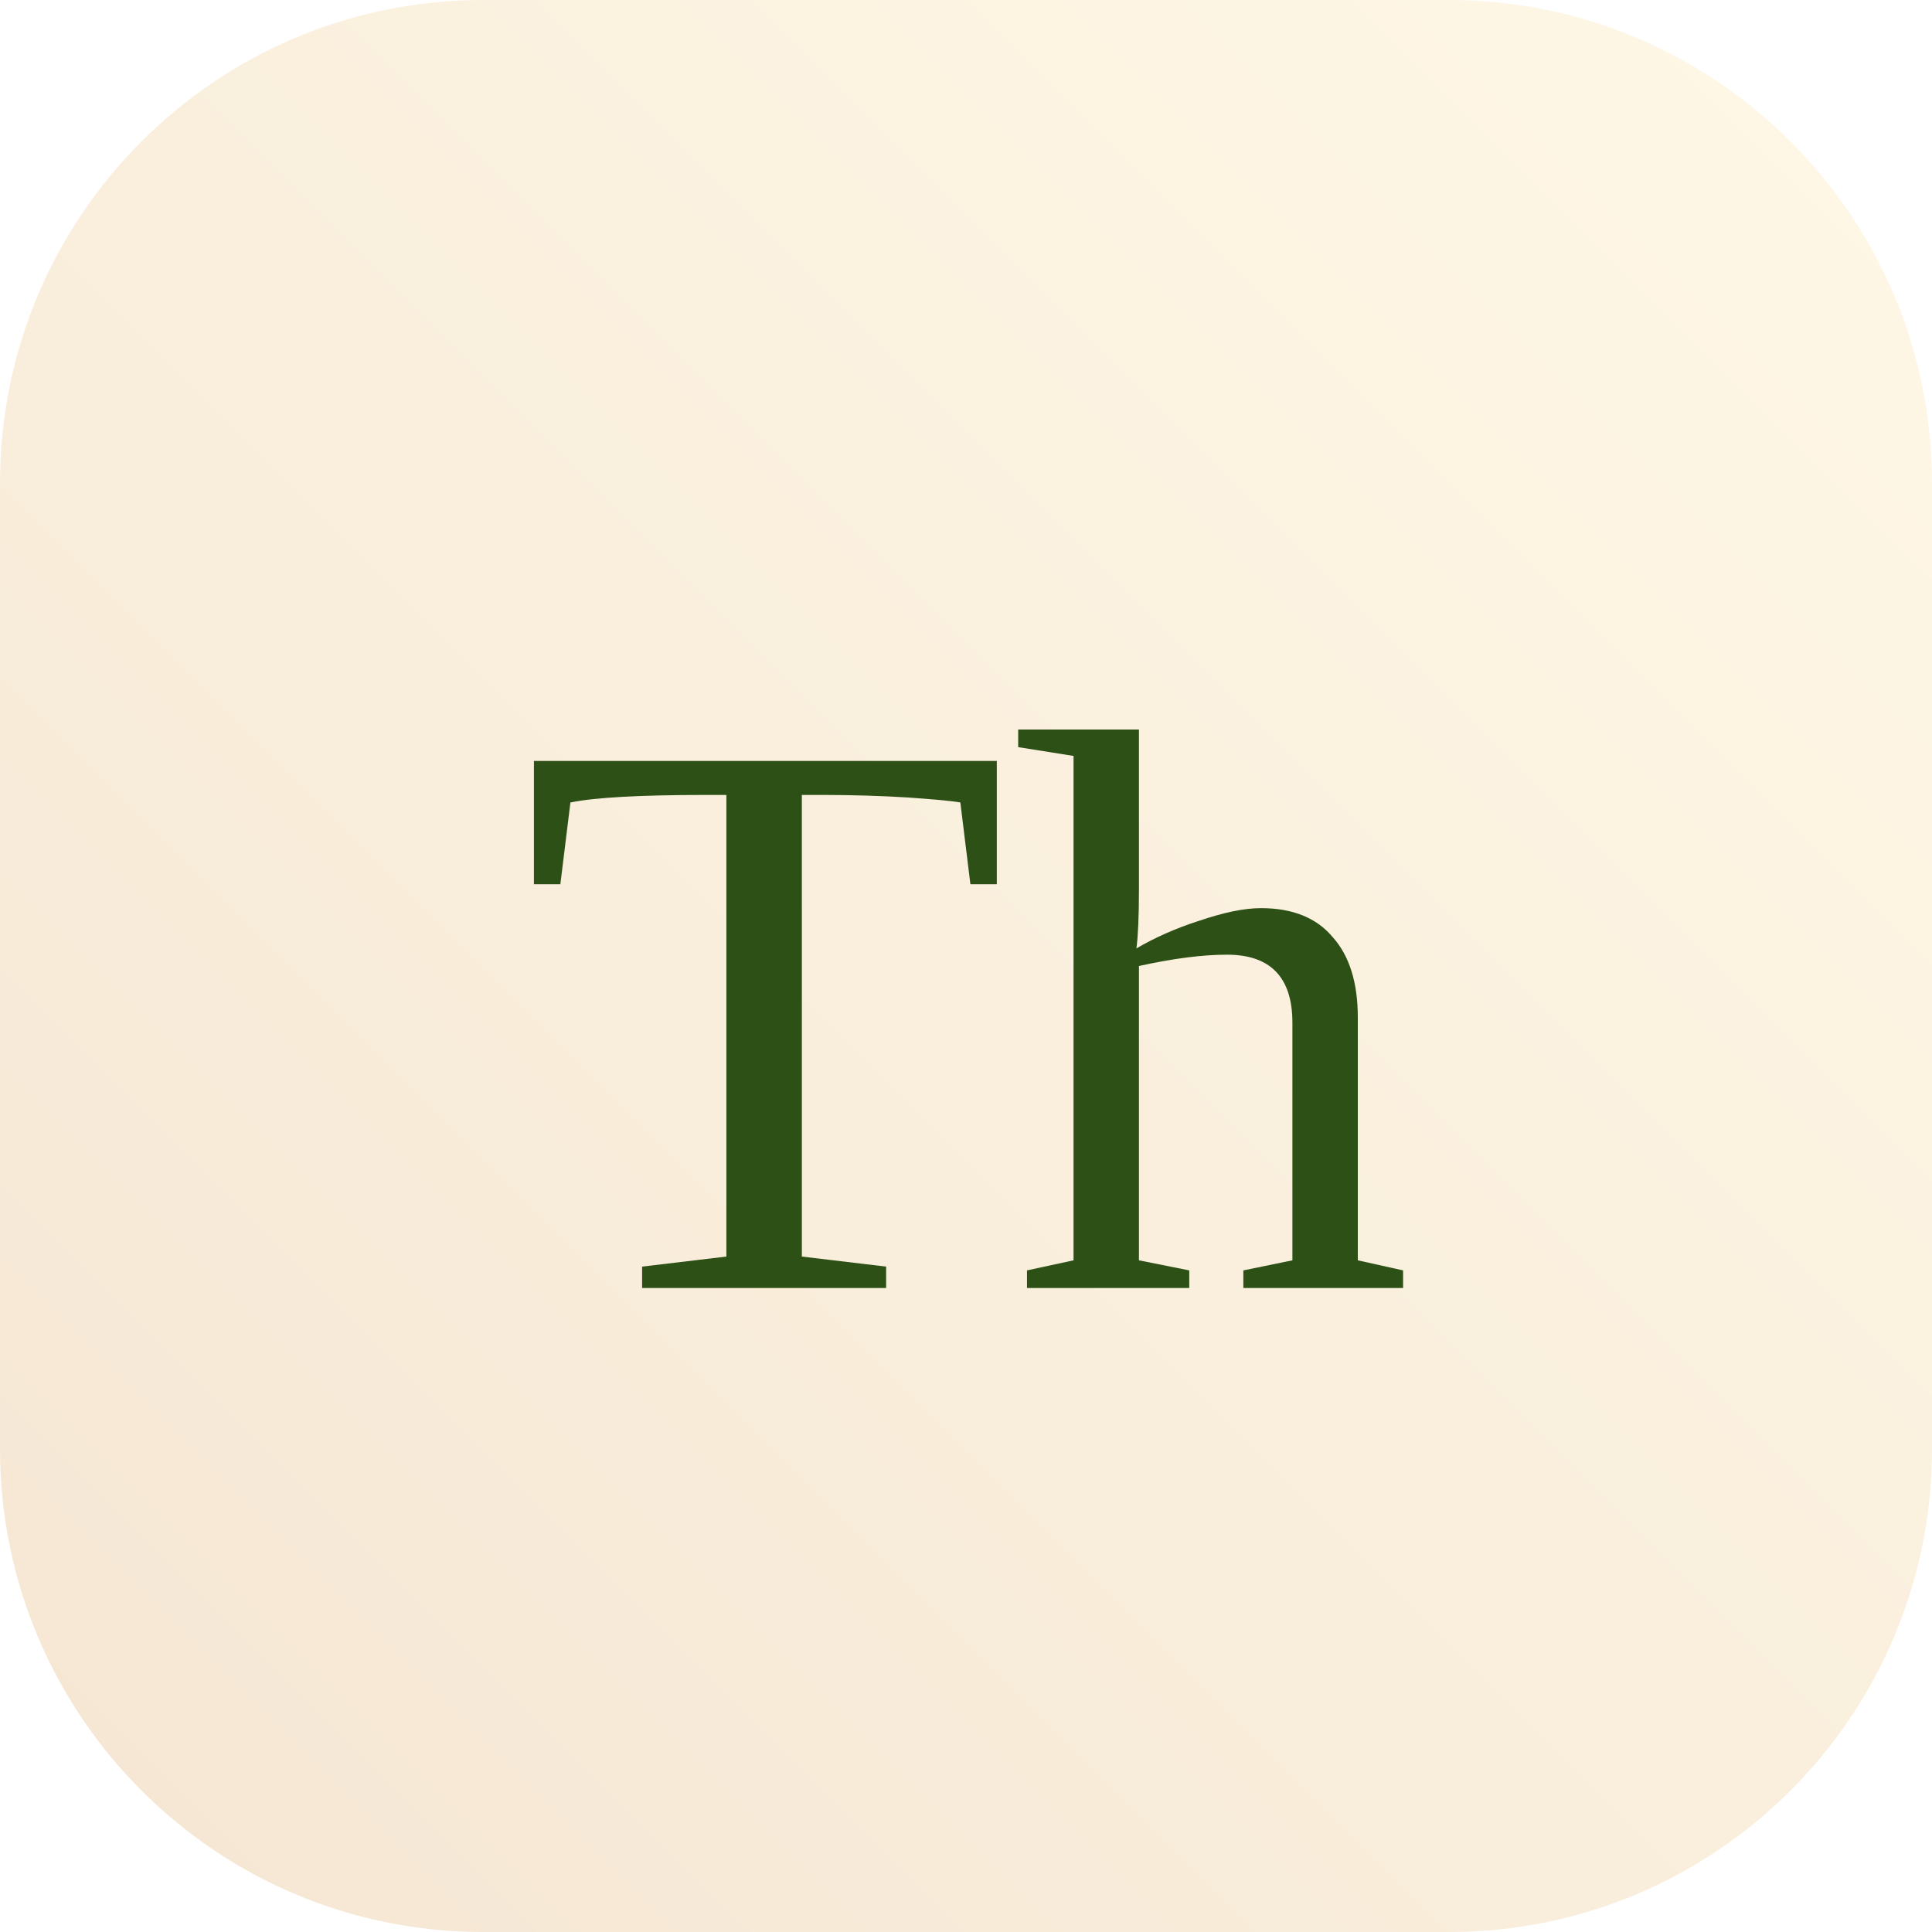
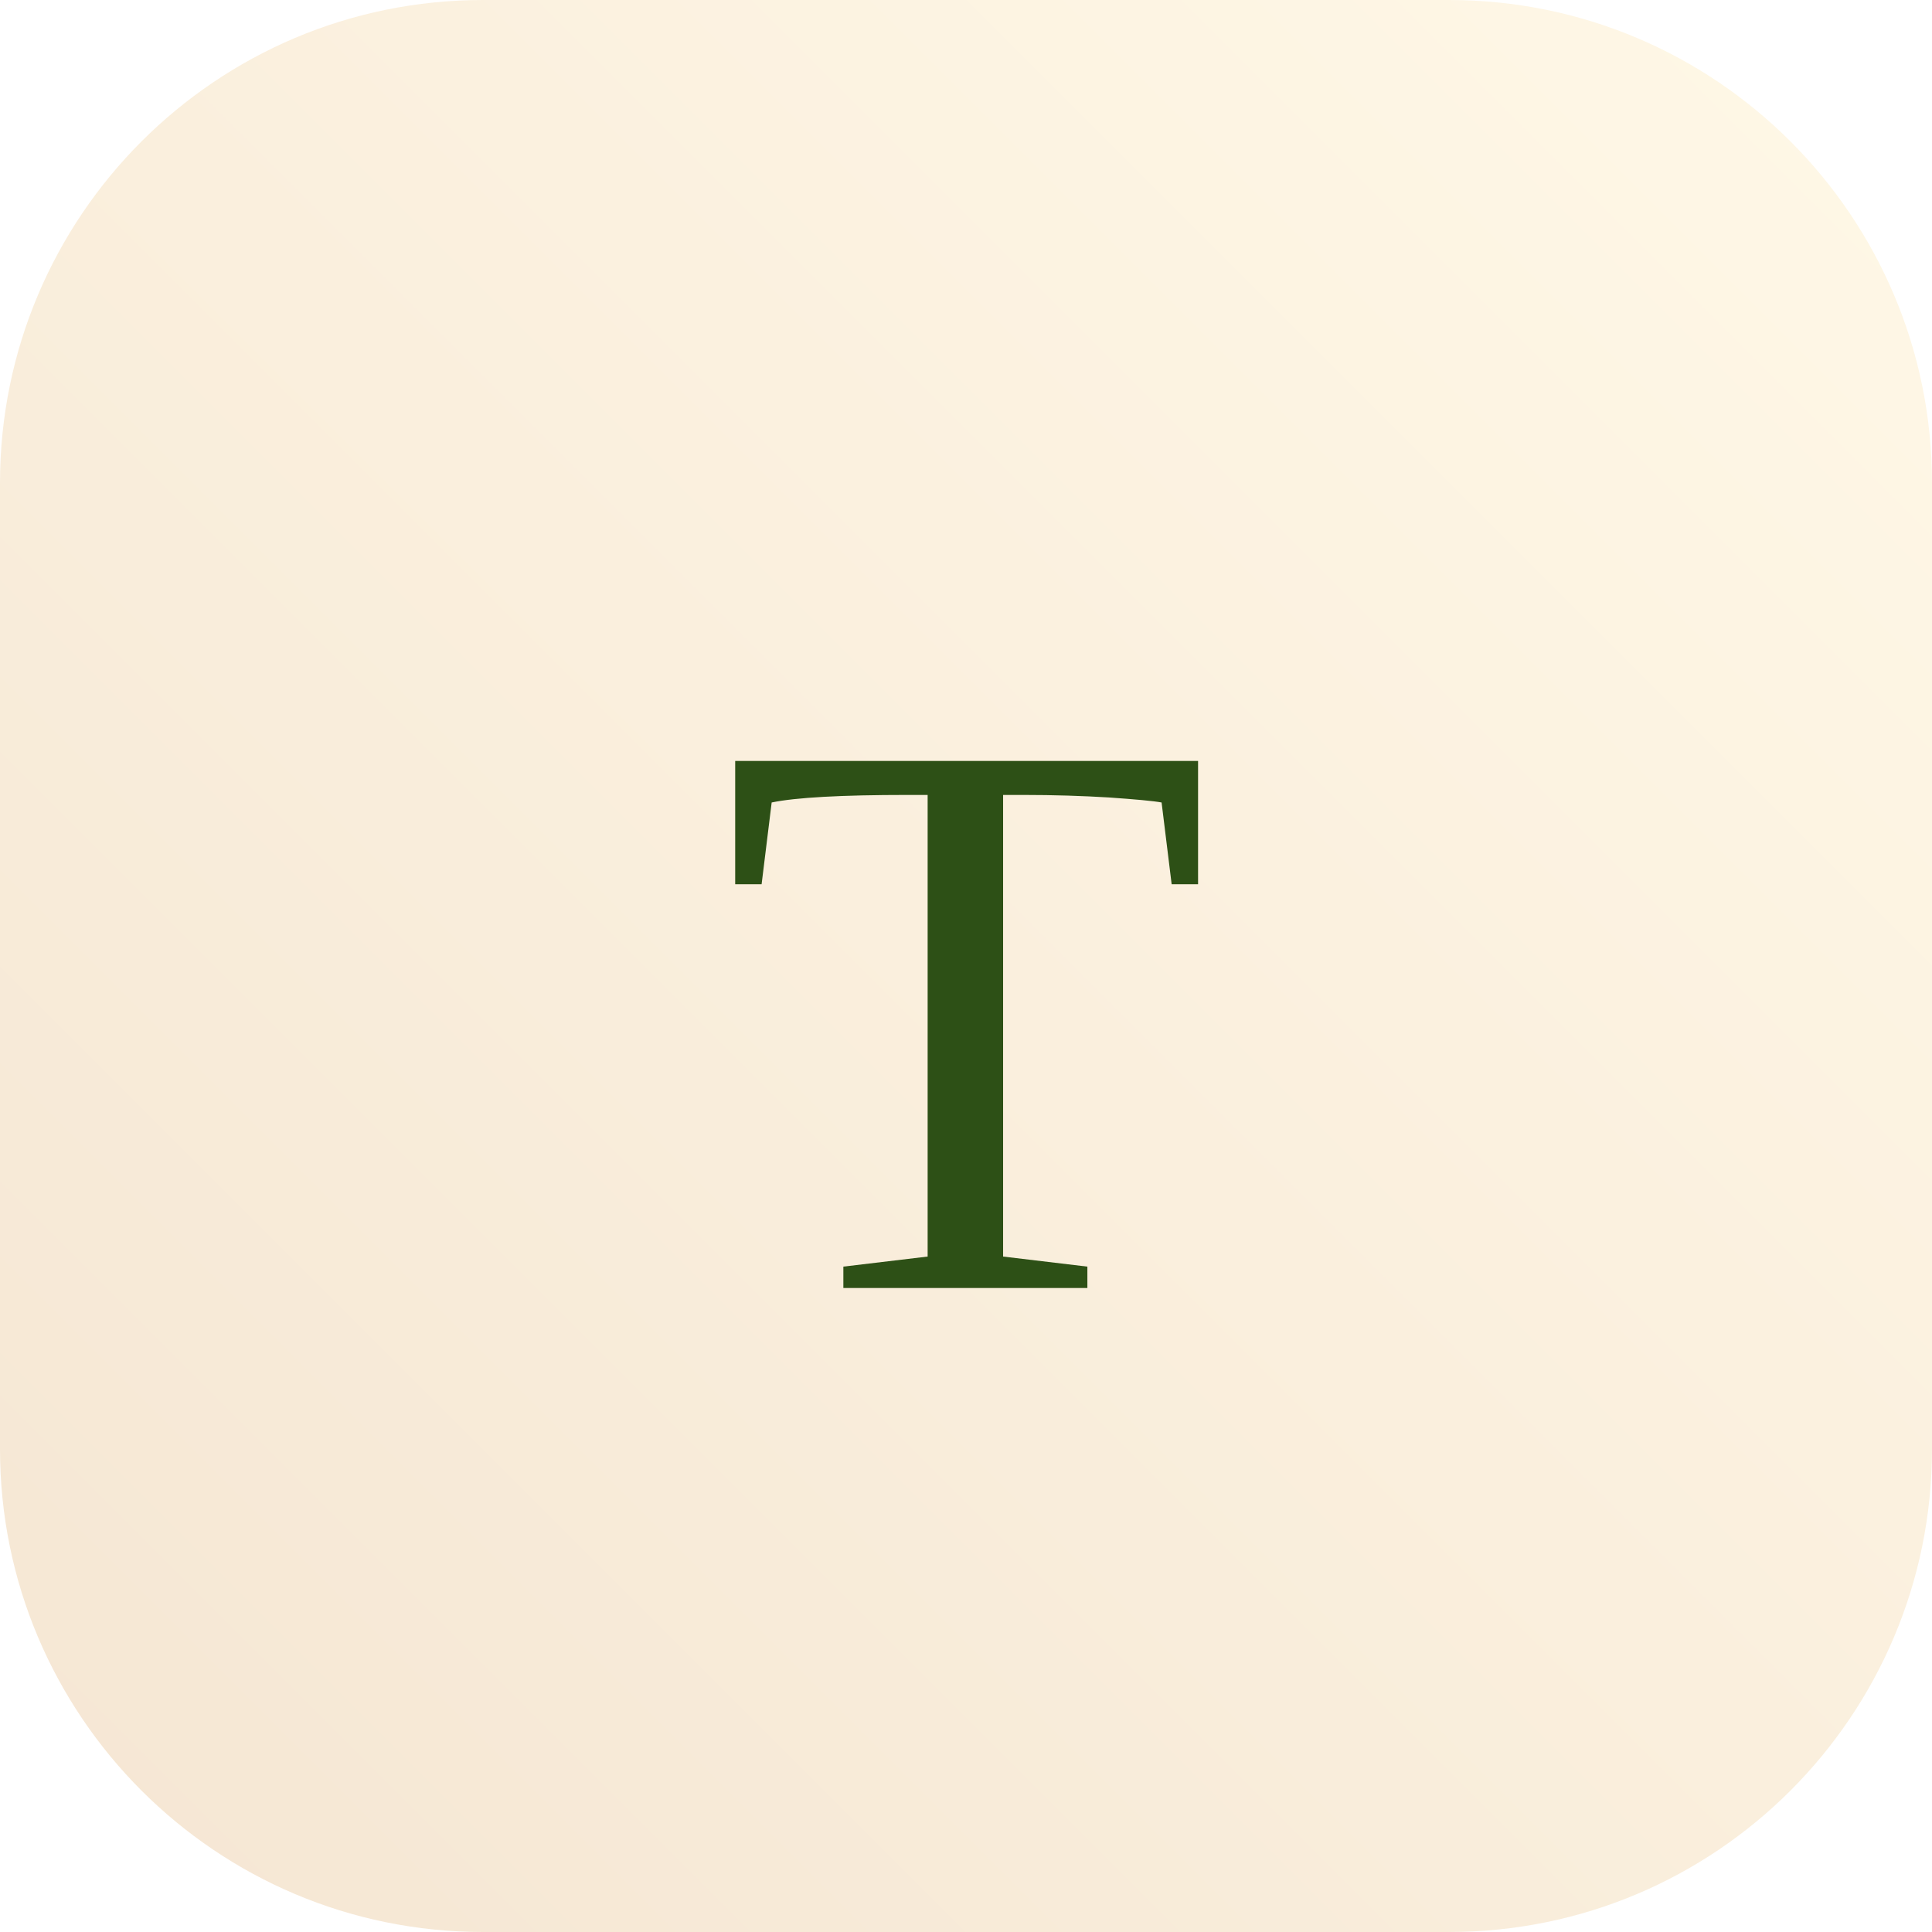
<svg xmlns="http://www.w3.org/2000/svg" width="24" height="24" viewBox="0 0 24 24" fill="none">
  <defs>
    <linearGradient id="gradient24" x1="0" y1="24" x2="24" y2="0" gradientUnits="userSpaceOnUse">
      <stop offset="0%" stop-color="#F5E6D3" />
      <stop offset="100%" stop-color="#FFF8E7" />
    </linearGradient>
  </defs>
  <rect width="24" height="24" rx="6" fill="url(#gradient24)" />
-   <text x="12" y="16" font-family="Georgia, 'Times New Roman', serif" font-size="10" font-weight="normal" text-anchor="middle" fill="#2D5016">Th</text>
+   <text x="12" y="16" font-family="Georgia, 'Times New Roman', serif" font-size="10" font-weight="normal" text-anchor="middle" fill="#2D5016">T</text>
</svg>
